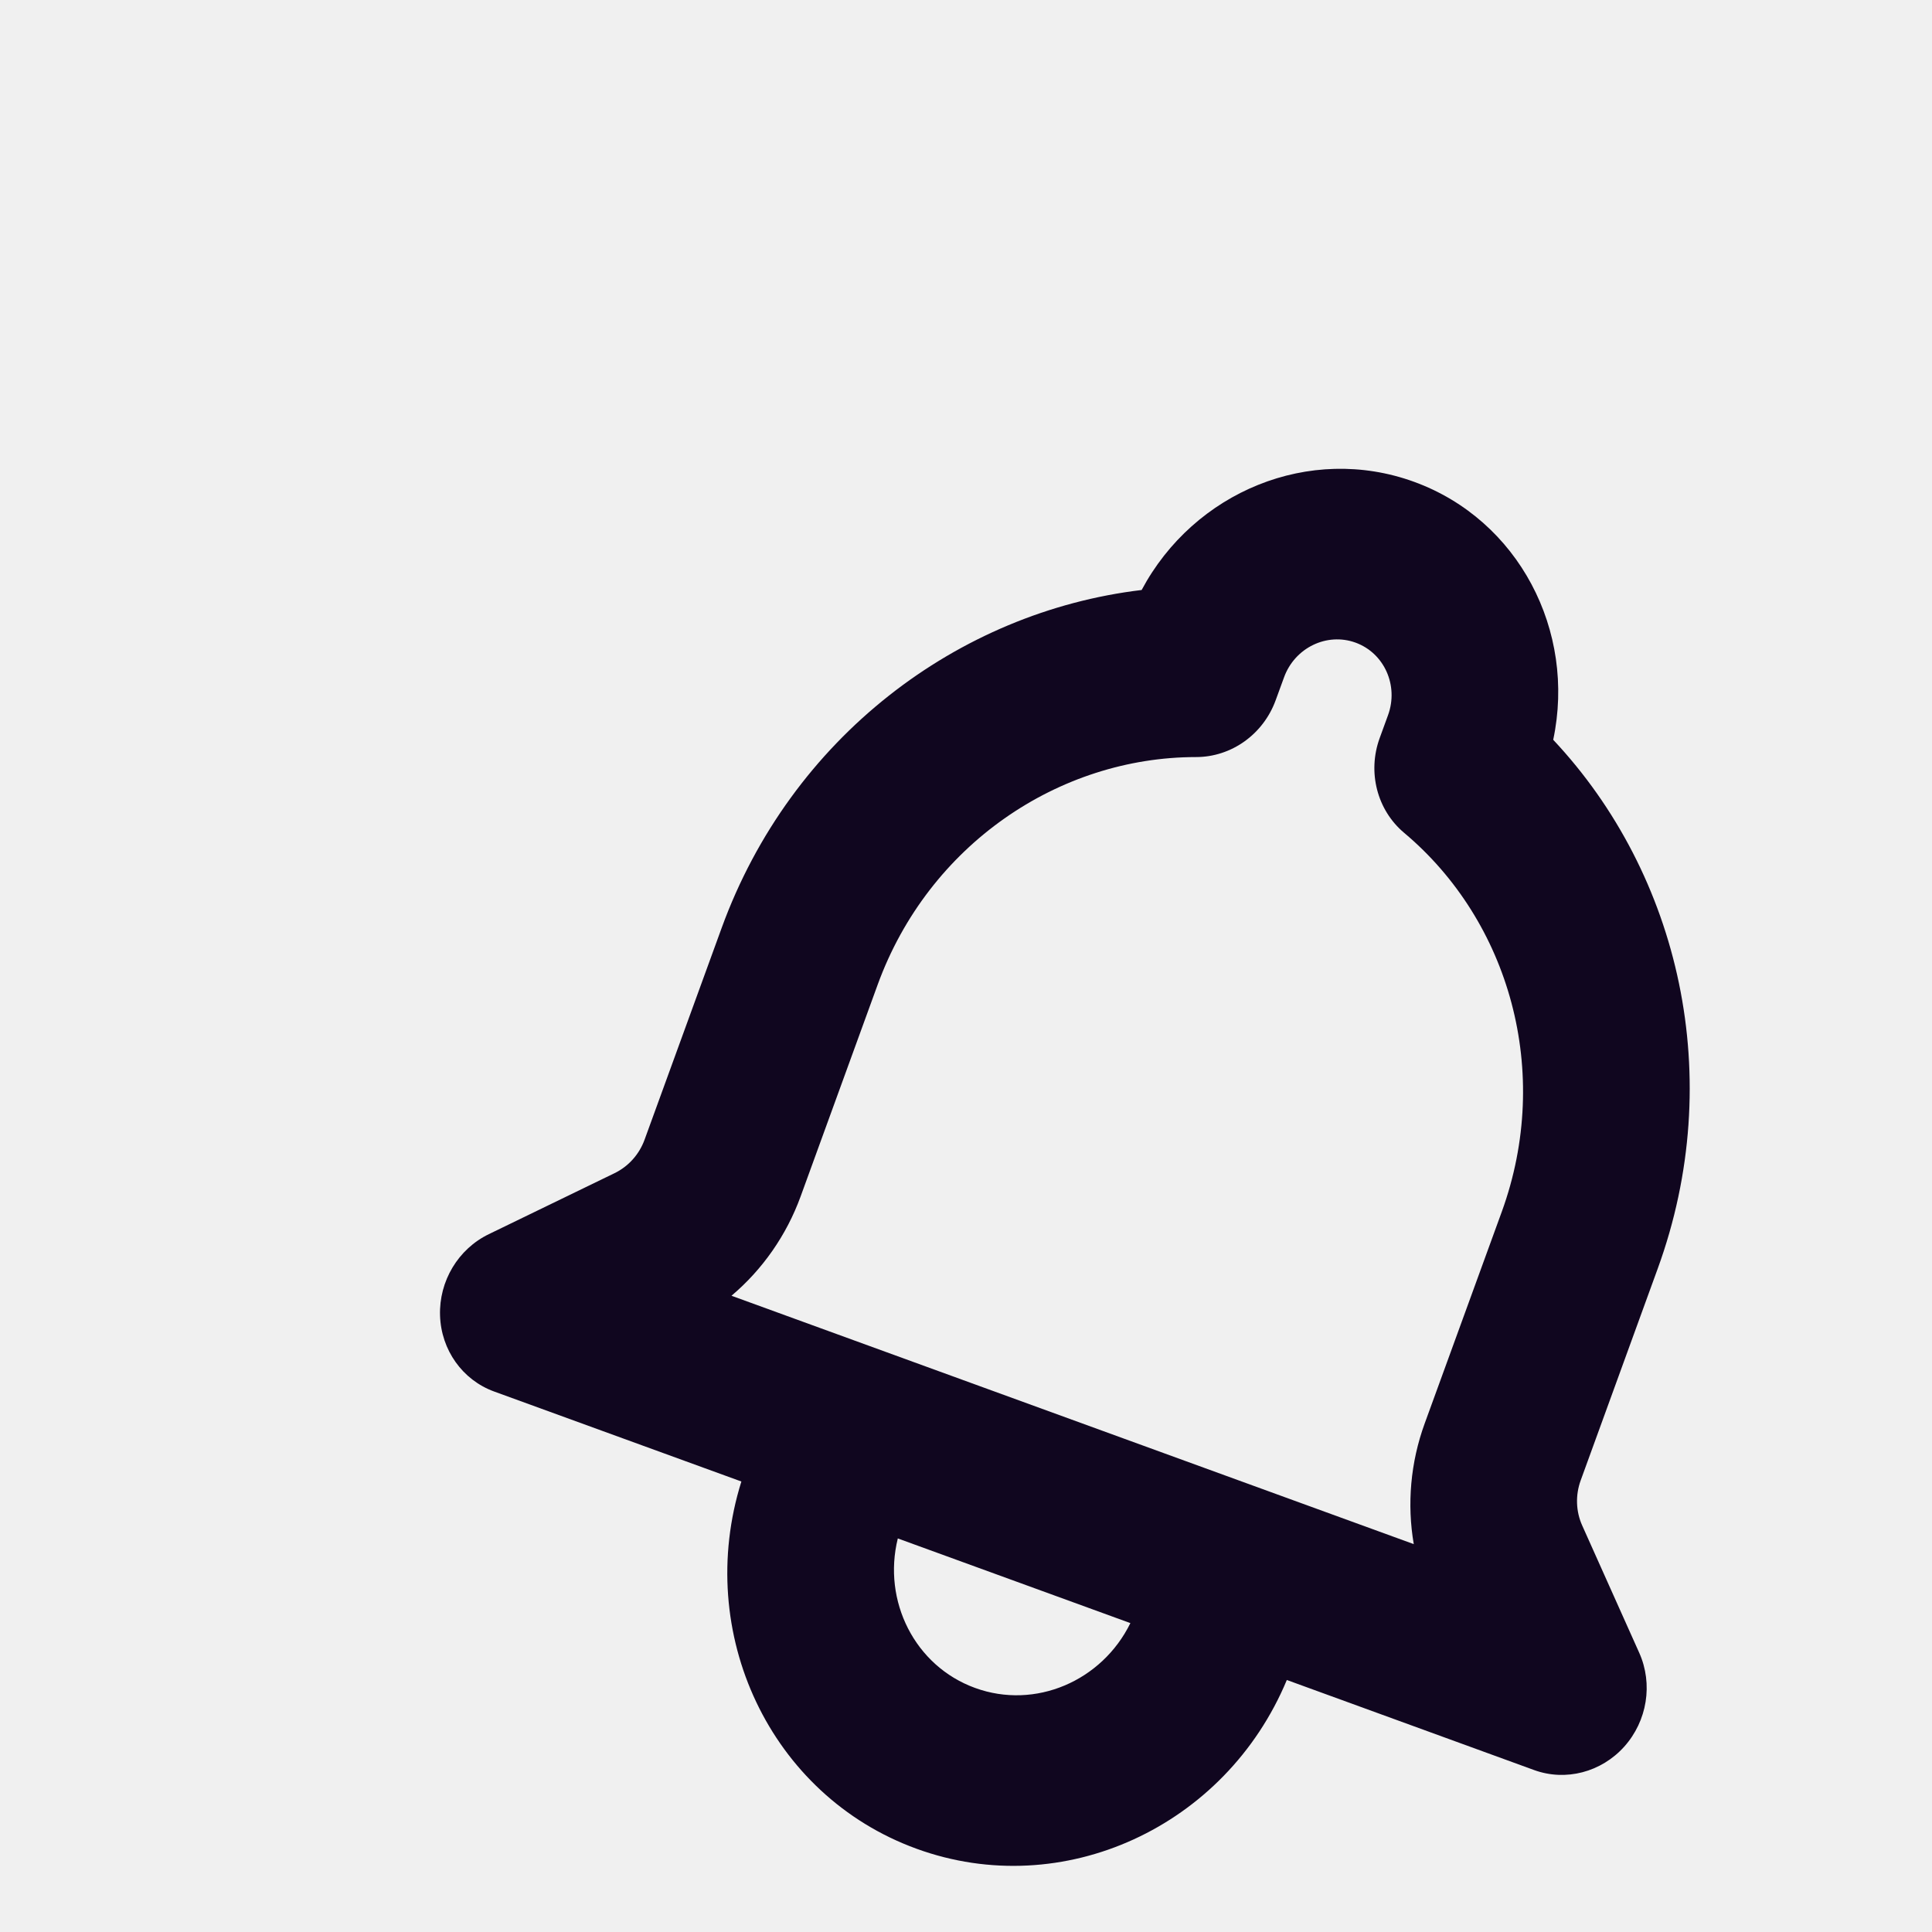
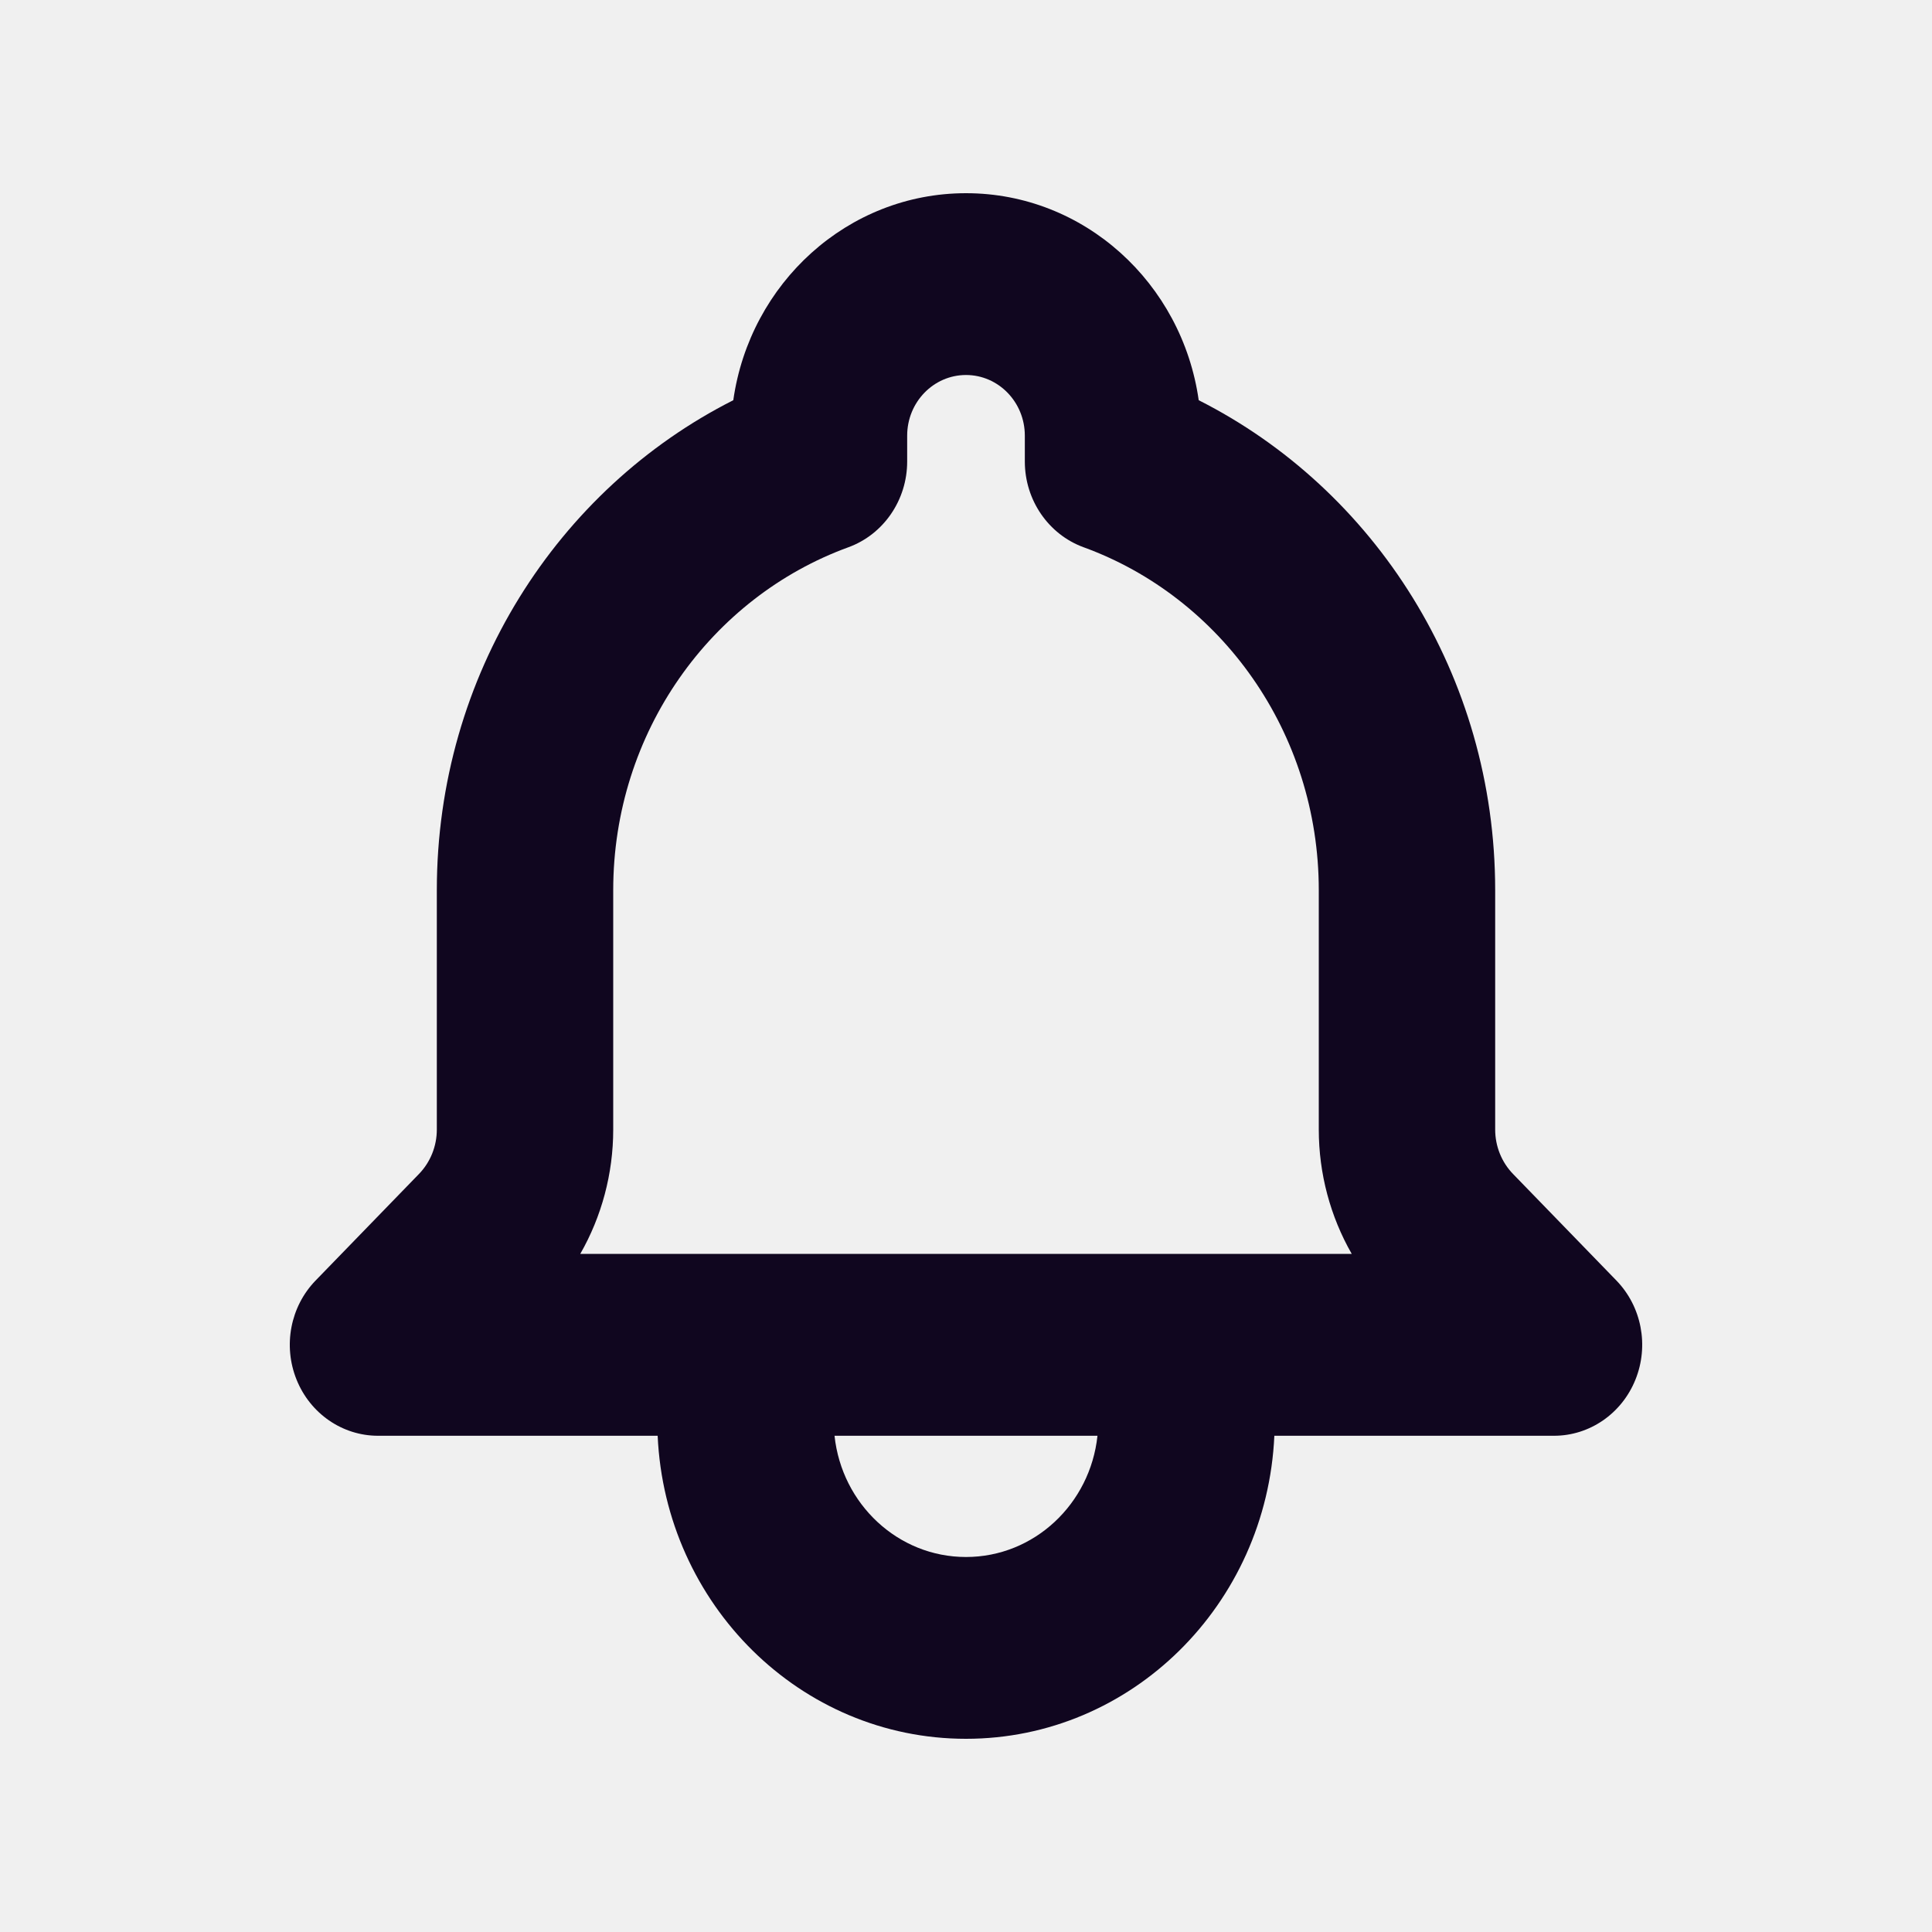
- <svg xmlns="http://www.w3.org/2000/svg" width="32" height="32" viewBox="0 0 34 34" fill="none">
-   <g clip-path="url(#clip0_656_16693)">
-     <path fill-rule="evenodd" clip-rule="evenodd" d="M20.091 10.383C21.013 8.655 23.045 7.81 24.885 8.479C26.725 9.149 27.739 11.102 27.334 13.019C29.564 15.394 30.393 18.975 29.173 22.326L27.818 26.051C27.723 26.311 27.732 26.597 27.844 26.846L28.848 29.087C29.093 29.635 28.989 30.286 28.584 30.738C28.179 31.189 27.553 31.352 26.998 31.15L22.646 29.565C21.57 32.148 18.706 33.473 16.13 32.535C13.553 31.598 12.211 28.741 13.047 26.072L8.695 24.488C8.139 24.285 7.764 23.759 7.744 23.152C7.724 22.546 8.063 21.98 8.603 21.719L10.813 20.647C11.059 20.528 11.25 20.315 11.344 20.055L12.7 16.33C13.92 12.979 16.857 10.769 20.091 10.383ZM15.8 27.074C15.527 28.176 16.1 29.32 17.16 29.705C18.22 30.091 19.393 29.583 19.893 28.564L15.8 27.074ZM23.855 11.309C23.35 11.126 22.786 11.399 22.597 11.92L22.45 12.322C22.232 12.922 21.671 13.323 21.049 13.323C18.632 13.324 16.342 14.867 15.445 17.33L14.09 21.054C13.84 21.741 13.417 22.343 12.873 22.803L24.88 27.174C24.759 26.471 24.822 25.738 25.072 25.051L26.428 21.327C27.324 18.864 26.562 16.21 24.71 14.656C24.234 14.256 24.062 13.588 24.28 12.989L24.427 12.586C24.617 12.065 24.361 11.493 23.855 11.309Z" fill="#10061F" />
-   </g>
-   <defs>
-     <clipPath id="clip0_656_16693">
-       <rect width="32" height="32" fill="white" transform="translate(10.9446) rotate(20)" />
-     </clipPath>
-   </defs>
+ <svg xmlns="http://www.w3.org/2000/svg" width="20" height="20" viewBox="0 0 20 20" fill="none">
+   <path fill-rule="evenodd" clip-rule="evenodd" d="M7.591 4.143C7.763 2.931 8.776 2 10 2C11.224 2 12.237 2.931 12.409 4.143C14.226 5.061 15.478 6.987 15.478 9.216V11.693C15.478 11.866 15.545 12.032 15.664 12.154L16.733 13.256C16.994 13.525 17.072 13.93 16.93 14.282C16.789 14.633 16.456 14.863 16.087 14.863H13.192C13.113 16.609 11.714 18 10 18C8.286 18 6.887 16.609 6.808 14.863H3.913C3.544 14.863 3.211 14.633 3.07 14.282C2.928 13.93 3.006 13.525 3.267 13.256L4.336 12.154C4.455 12.032 4.522 11.866 4.522 11.693V9.216C4.522 6.987 5.774 5.061 7.591 4.143ZM8.639 14.863C8.714 15.569 9.295 16.118 10 16.118C10.705 16.118 11.286 15.569 11.361 14.863H8.639ZM10 3.882C9.664 3.882 9.391 4.163 9.391 4.51V4.778C9.391 5.176 9.147 5.532 8.783 5.665C7.363 6.182 6.348 7.578 6.348 9.216V11.693C6.348 12.15 6.228 12.594 6.007 12.98H13.993C13.772 12.594 13.652 12.15 13.652 11.693V9.216C13.652 7.578 12.637 6.182 11.217 5.665C10.853 5.532 10.609 5.176 10.609 4.778V4.51C10.609 4.163 10.336 3.882 10 3.882Z" fill="#10061F" />
</svg>
